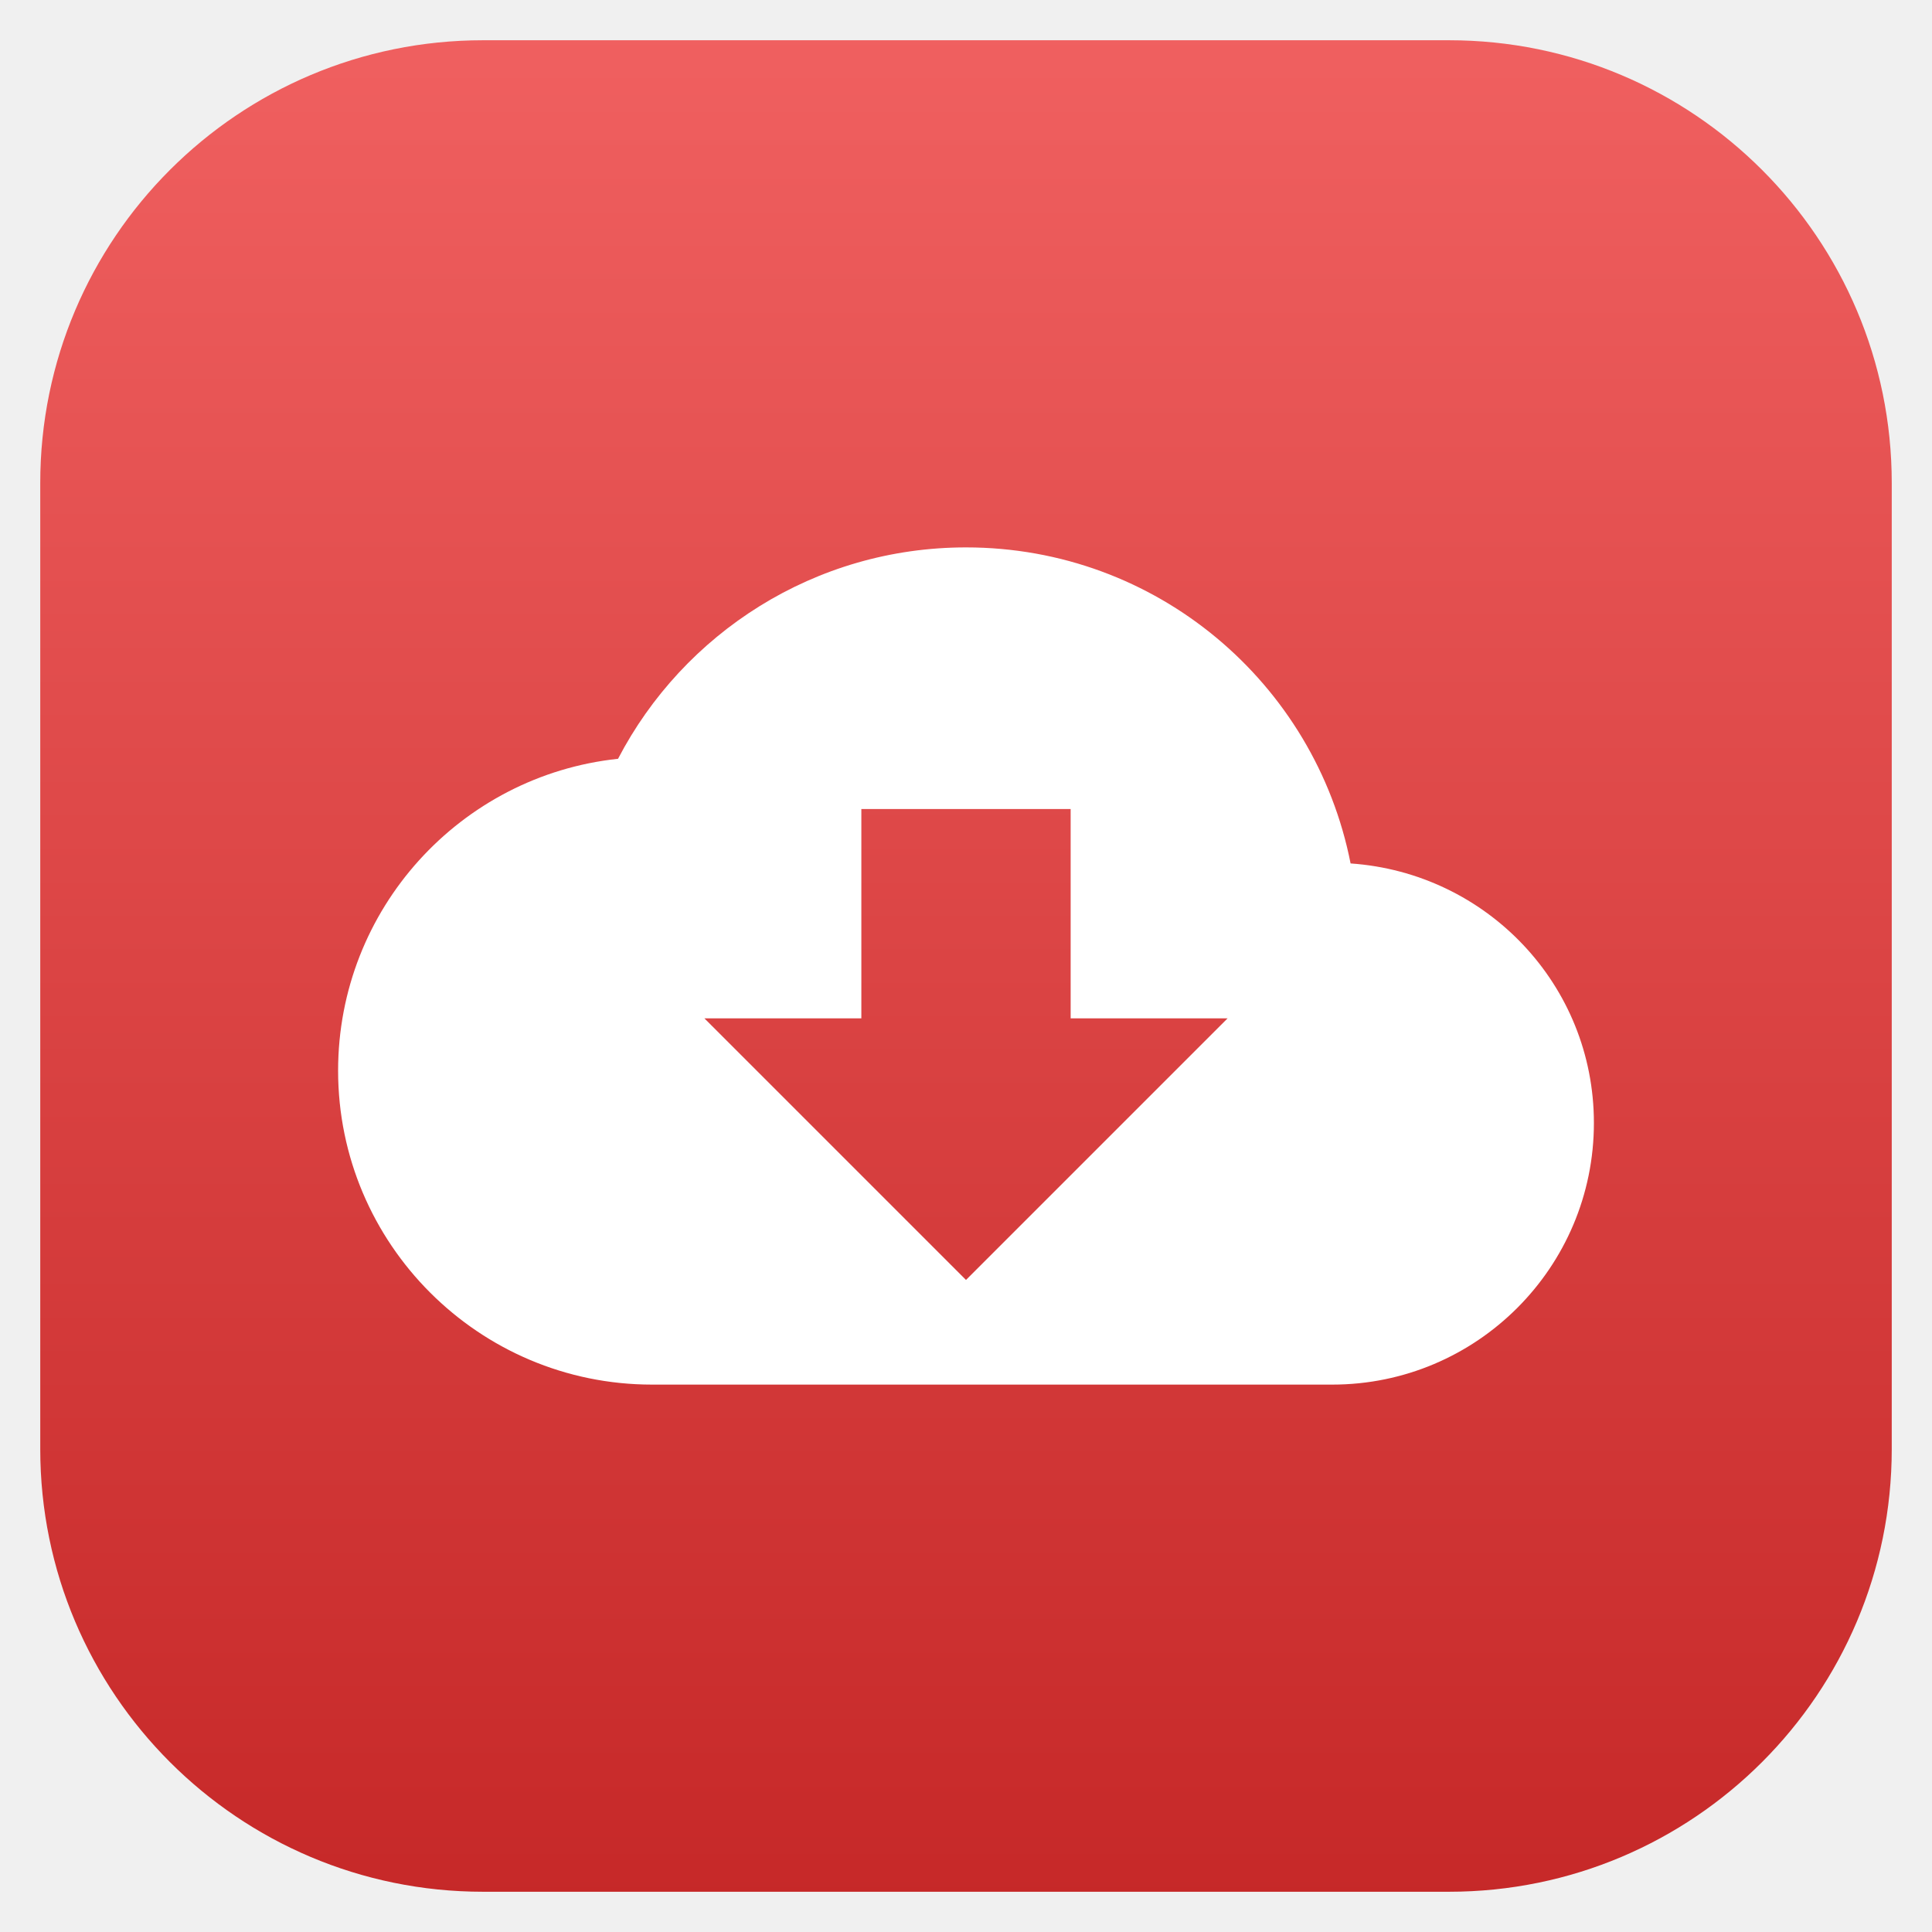
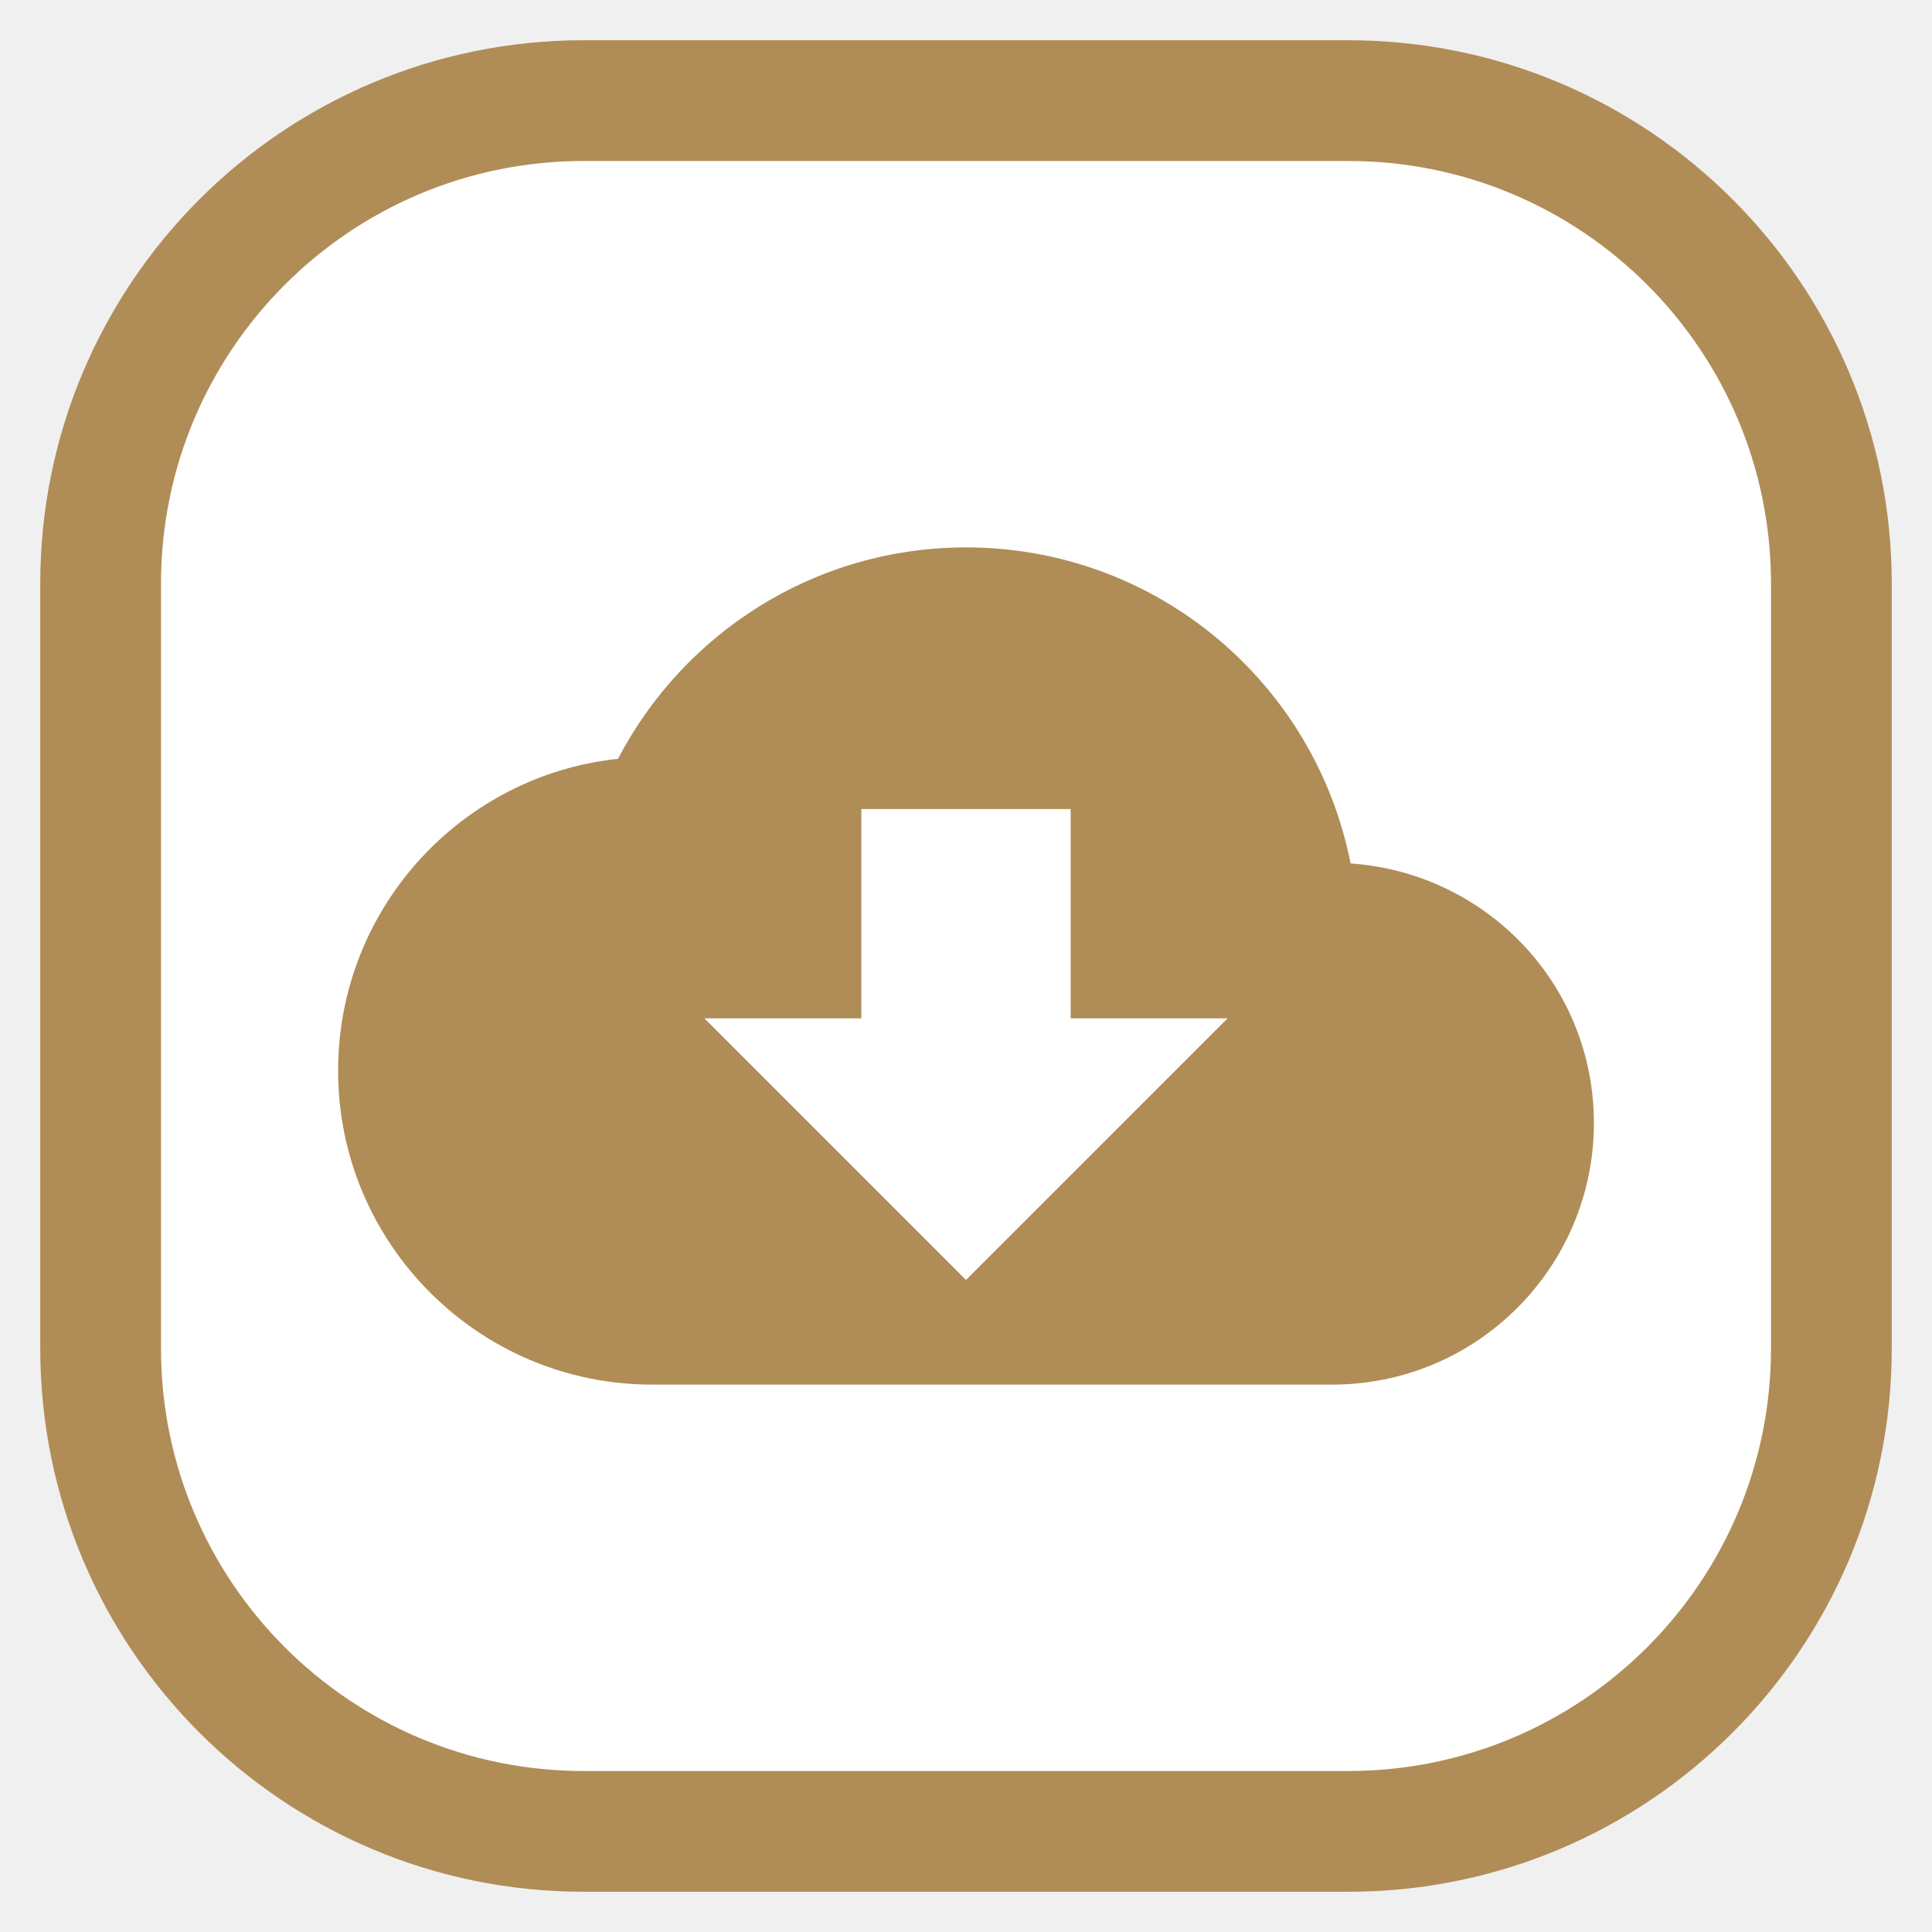
<svg xmlns="http://www.w3.org/2000/svg" width="24" height="24" viewBox="0 0 24 24">
-   <defs>
-     <linearGradient id="g-shopfloor" x1="0" y1="0" x2="0" y2="1">
-       <stop offset="0" stop-color="#f06060" />
-       <stop offset="1" stop-color="#c62828" />
-     </linearGradient>
-   </defs>
-   <rect x="0.5" y="0.5" width="23" height="23" rx="5.5" fill="url(#g-shopfloor)" />
+   <rect x="1.25" y="1.25" width="21.5" height="21.5" rx="6" fill="#ffffff" stroke="#b08d57" stroke-width="1.5" />
  <g transform="translate(4.2 4.2) scale(0.65)">
-     <path fill="#ffffff" d="M19.35 10.04C18.67 6.59 15.64 4 12 4 9.11 4 6.6 5.64 5.35 8.04 2.34 8.36 0 10.91 0 14c0 3.31 2.69 6 6 6h13c2.76 0 5-2.24 5-5 0-2.64-2.05-4.78-4.65-4.96zM17 13l-5 5-5-5h3V9h4v4h3z" />
+     <path fill="#b08d57" d="M19.35 10.04C18.67 6.59 15.64 4 12 4 9.11 4 6.6 5.64 5.35 8.04 2.34 8.36 0 10.91 0 14c0 3.31 2.69 6 6 6h13c2.76 0 5-2.24 5-5 0-2.64-2.05-4.78-4.65-4.96zM17 13l-5 5-5-5h3V9h4v4h3z" />
  </g>
</svg>
